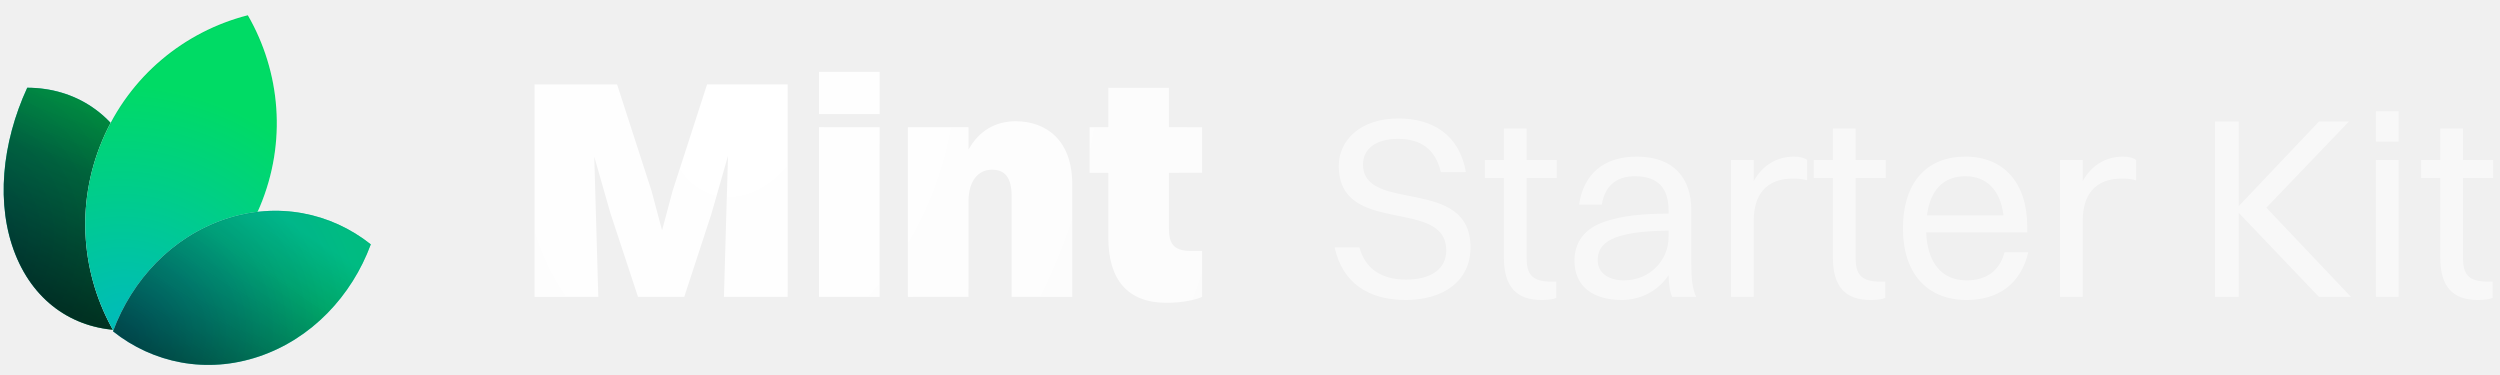
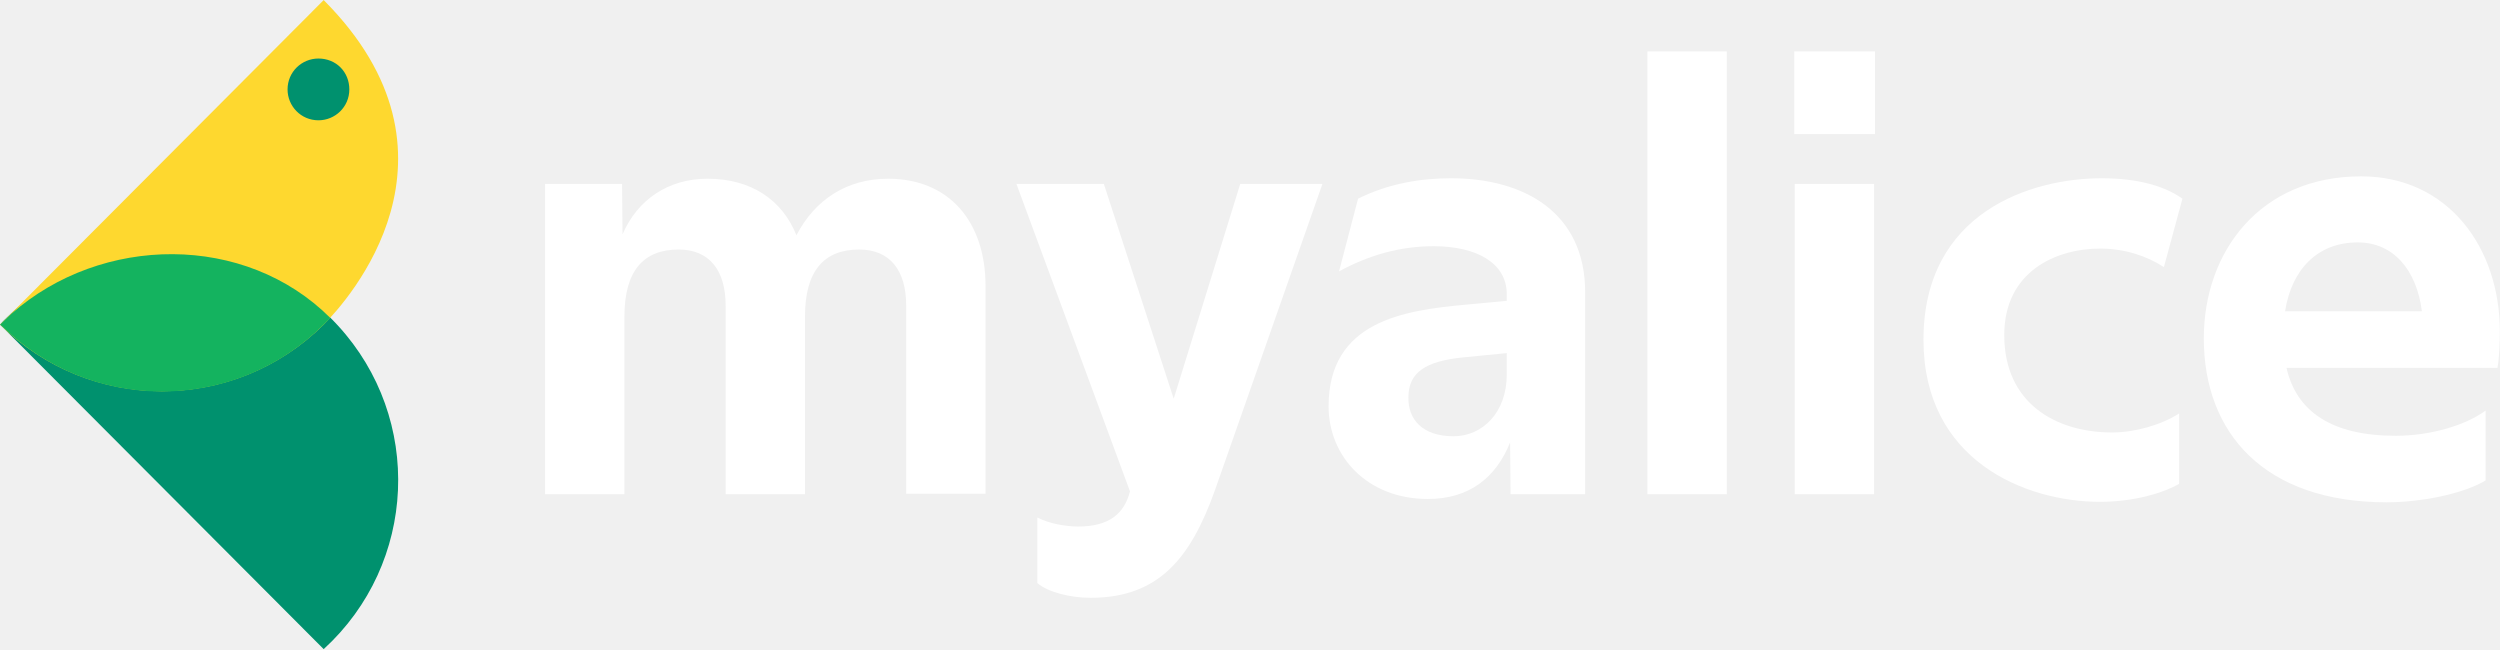
- <svg xmlns="http://www.w3.org/2000/svg" width="160" height="24" viewBox="0 0 160 24" fill="none">
-   <path d="M7.953 21.139C4.896 21.13 2.255 19.458 0.987 16.29C-0.28 13.121 0.109 9.163 1.744 5.615C4.801 5.624 7.442 7.296 8.71 10.465C9.977 13.633 9.588 17.591 7.953 21.139Z" fill="white" />
-   <path d="M7.953 21.139C4.896 21.13 2.255 19.458 0.987 16.29C-0.28 13.121 0.109 9.163 1.744 5.615C4.801 5.624 7.442 7.296 8.71 10.465C9.977 13.633 9.588 17.591 7.953 21.139Z" fill="url(#paint0_radial_115_109)" />
-   <path d="M7.953 21.139C4.896 21.13 2.255 19.458 0.987 16.29C-0.28 13.121 0.109 9.163 1.744 5.615C4.801 5.624 7.442 7.296 8.71 10.465C9.977 13.633 9.588 17.591 7.953 21.139Z" fill="black" fill-opacity="0.5" style="mix-blend-mode:hard-light" />
-   <path d="M7.953 21.139C4.896 21.13 2.255 19.458 0.987 16.29C-0.28 13.121 0.109 9.163 1.744 5.615C4.801 5.624 7.442 7.296 8.71 10.465C9.977 13.633 9.588 17.591 7.953 21.139Z" fill="url(#paint1_linear_115_109)" fill-opacity="0.5" style="mix-blend-mode:hard-light" />
-   <path d="M7.935 21.111C4.897 21.096 2.274 19.431 1.013 16.279C-0.248 13.124 0.136 9.182 1.762 5.643C4.8 5.659 7.423 7.324 8.684 10.476C9.945 13.63 9.561 17.572 7.935 21.111Z" stroke="url(#paint2_linear_115_109)" stroke-opacity="0.05" stroke-width="0.056" />
-   <path d="M7.31 21.257C11.354 20.221 14.884 17.375 16.628 13.236C18.373 9.097 17.945 4.587 15.86 0.976C11.816 2.012 8.287 4.858 6.542 8.998C4.797 13.137 5.225 17.646 7.31 21.257Z" fill="white" />
-   <path d="M7.31 21.257C11.354 20.221 14.884 17.375 16.628 13.236C18.373 9.097 17.945 4.587 15.86 0.976C11.816 2.012 8.287 4.858 6.542 8.998C4.797 13.137 5.225 17.646 7.31 21.257Z" fill="url(#paint3_radial_115_109)" />
-   <path d="M16.602 13.225C14.864 17.349 11.351 20.187 7.324 21.225C5.253 17.624 4.829 13.132 6.568 9.009C8.306 4.885 11.819 2.047 15.846 1.009C17.918 4.61 18.341 9.101 16.602 13.225Z" stroke="url(#paint4_linear_115_109)" stroke-opacity="0.05" stroke-width="0.056" />
-   <path d="M7.234 21.207C9.789 23.237 13.21 23.951 16.577 22.814C19.944 21.677 22.506 18.945 23.73 15.638C21.175 13.608 17.754 12.894 14.387 14.031C11.02 15.168 8.458 17.901 7.234 21.207Z" fill="white" />
-   <path d="M7.234 21.207C9.789 23.237 13.21 23.951 16.577 22.814C19.944 21.677 22.506 18.945 23.73 15.638C21.175 13.608 17.754 12.894 14.387 14.031C11.02 15.168 8.458 17.901 7.234 21.207Z" fill="url(#paint5_radial_115_109)" />
-   <path d="M7.234 21.207C9.789 23.237 13.21 23.951 16.577 22.814C19.944 21.677 22.506 18.945 23.73 15.638C21.175 13.608 17.754 12.894 14.387 14.031C11.02 15.168 8.458 17.901 7.234 21.207Z" fill="black" fill-opacity="0.2" style="mix-blend-mode:hard-light" />
-   <path d="M7.234 21.207C9.789 23.237 13.21 23.951 16.577 22.814C19.944 21.677 22.506 18.945 23.73 15.638C21.175 13.608 17.754 12.894 14.387 14.031C11.02 15.168 8.458 17.901 7.234 21.207Z" fill="url(#paint6_linear_115_109)" fill-opacity="0.5" style="mix-blend-mode:hard-light" />
-   <path d="M16.568 22.787C13.218 23.918 9.814 23.212 7.267 21.198C8.492 17.907 11.044 15.189 14.396 14.058C17.747 12.927 21.15 13.633 23.697 15.648C22.472 18.938 19.92 21.656 16.568 22.787Z" stroke="url(#paint7_linear_115_109)" stroke-opacity="0.05" stroke-width="0.056" />
-   <path d="M34.212 19V5.4H39.492L41.692 12.2L42.372 14.74L43.052 12.2L45.252 5.4H50.412V19H46.332L46.592 9.98L45.532 13.68L43.792 19H40.832L39.052 13.6L38.032 10.02L38.292 19H34.212ZM52.416 7.3V4.6H56.295V7.3H52.416ZM52.416 19V8.14H56.295V19H52.416ZM58.104 19V8.14H61.984V9.58C62.664 8.34 63.744 7.76 65.004 7.76C66.964 7.76 68.624 8.98 68.624 11.78V19H64.744V12.56C64.744 11.34 64.304 10.86 63.484 10.86C62.604 10.86 61.984 11.58 61.984 12.88V19H58.104ZM70.933 15.22V11.06H69.733V8.14H70.933V5.62H74.813V8.14H76.933V11.06H74.813V14.6C74.813 15.5 75.033 16.06 76.213 16.06H76.933V19C76.493 19.2 75.673 19.38 74.653 19.38C72.153 19.38 70.933 17.88 70.933 15.22Z" fill="url(#paint8_radial_115_109)" />
-   <path d="M87.232 10.519C87.232 13.687 94.112 11.229 94.112 15.832C94.112 17.994 92.364 19.198 89.971 19.198C87.562 19.198 85.912 18.093 85.417 15.832H87.001C87.364 17.169 88.371 17.895 89.987 17.895C91.671 17.895 92.561 17.152 92.561 16.03C92.561 12.598 85.681 15.155 85.681 10.618C85.681 9.001 87.034 7.582 89.509 7.582C91.671 7.582 93.403 8.621 93.816 11.014H92.215C91.868 9.529 90.912 8.886 89.476 8.886C88.057 8.886 87.232 9.529 87.232 10.519ZM96.25 16.476V11.393H95.029V10.239H96.25V8.226H97.702V10.239H99.632V11.393H97.702V16.476C97.702 17.532 98.015 18.026 99.302 18.026H99.599V19.066C99.434 19.148 99.071 19.198 98.659 19.198C97.025 19.198 96.25 18.323 96.25 16.476ZM102.516 13.093H101.064C101.345 11.162 102.615 10.024 104.76 10.024C107.103 10.024 108.242 11.393 108.242 13.44V16.888C108.242 17.895 108.324 18.521 108.555 19H107.021C106.856 18.654 106.806 18.142 106.79 17.614C106.047 18.72 104.859 19.198 103.803 19.198C101.988 19.198 100.767 18.357 100.767 16.69C100.767 15.486 101.427 14.611 102.714 14.182C103.902 13.786 105.107 13.687 106.79 13.671V13.473C106.79 12.053 106.13 11.278 104.628 11.278C103.374 11.278 102.698 11.971 102.516 13.093ZM102.252 16.657C102.252 17.465 102.929 17.944 103.952 17.944C105.569 17.944 106.79 16.674 106.79 15.172V14.759C103.061 14.793 102.252 15.585 102.252 16.657ZM110.787 19V10.239H112.239V11.591C112.833 10.519 113.774 10.024 114.83 10.024C115.176 10.024 115.49 10.107 115.655 10.239V11.542C115.407 11.46 115.094 11.427 114.747 11.427C112.998 11.427 112.239 12.515 112.239 14.1V19H110.787ZM117.305 16.476V11.393H116.084V10.239H117.305V8.226H118.757V10.239H120.688V11.393H118.757V16.476C118.757 17.532 119.071 18.026 120.358 18.026H120.655V19.066C120.49 19.148 120.127 19.198 119.714 19.198C118.081 19.198 117.305 18.323 117.305 16.476ZM129.809 16.145C129.33 18.192 127.862 19.198 125.865 19.198C123.324 19.198 121.79 17.482 121.79 14.627C121.79 11.658 123.324 10.024 125.783 10.024C128.258 10.024 129.743 11.723 129.743 14.512V14.875H123.275C123.357 16.838 124.281 17.944 125.865 17.944C127.103 17.944 127.977 17.35 128.291 16.145H129.809ZM125.783 11.278C124.38 11.278 123.539 12.152 123.324 13.786H128.225C128.027 12.169 127.152 11.278 125.783 11.278ZM131.843 19V10.239H133.295V11.591C133.889 10.519 134.829 10.024 135.885 10.024C136.232 10.024 136.545 10.107 136.71 10.239V11.542C136.463 11.46 136.149 11.427 135.803 11.427C134.054 11.427 133.295 12.515 133.295 14.1V19H131.843ZM141.763 19V7.78H143.281V13.192L148.413 7.78H150.327L145.047 13.291L150.459 19H148.413L143.281 13.621V19H141.763ZM152.06 9.067V7.12H153.512V9.067H152.06ZM152.06 19V10.239H153.512V19H152.06ZM156.178 16.476V11.393H154.957V10.239H156.178V8.226H157.63V10.239H159.56V11.393H157.63V16.476C157.63 17.532 157.943 18.026 159.23 18.026H159.527V19.066C159.362 19.148 158.999 19.198 158.587 19.198C156.953 19.198 156.178 18.323 156.178 16.476Z" fill="white" fill-opacity="0.55" />
-   <defs>
-     <radialGradient id="paint0_radial_115_109" cx="0" cy="0" r="1" gradientUnits="userSpaceOnUse" gradientTransform="translate(-3.00503 15.023) rotate(-10.029) scale(17.9572 17.784)">
-       <stop stop-color="#00B0BB" />
-       <stop offset="1" stop-color="#00DB65" />
-     </radialGradient>
-     <linearGradient id="paint1_linear_115_109" x1="7.39" y1="4.813" x2="1.63" y2="18.689" gradientUnits="userSpaceOnUse">
-       <stop stop-color="#18E299" />
-       <stop offset="1" />
-     </linearGradient>
-     <linearGradient id="paint2_linear_115_109" x1="7.948" y1="8.016" x2="1.761" y2="18.746" gradientUnits="userSpaceOnUse">
-       <stop />
-       <stop offset="1" stop-opacity="0" />
-     </linearGradient>
-     <radialGradient id="paint3_radial_115_109" cx="0" cy="0" r="1" gradientUnits="userSpaceOnUse" gradientTransform="translate(8.11404 20.8822) rotate(-75.7542) scale(21.6246 23.7772)">
-       <stop stop-color="#00BBBB" />
-       <stop offset="0.713" stop-color="#00DB65" />
-     </radialGradient>
-     <linearGradient id="paint4_linear_115_109" x1="7.602" y1="5.871" x2="15.556" y2="16.372" gradientUnits="userSpaceOnUse">
-       <stop />
-       <stop offset="1" stop-opacity="0" />
-     </linearGradient>
-     <radialGradient id="paint5_radial_115_109" cx="0" cy="0" r="1" gradientUnits="userSpaceOnUse" gradientTransform="translate(7.84537 21.5181) rotate(-20.3525) scale(18.5603 17.32)">
-       <stop stop-color="#00B0BB" />
-       <stop offset="1" stop-color="#00DB65" />
-     </radialGradient>
-     <linearGradient id="paint6_linear_115_109" x1="16.808" y1="13.007" x2="10.041" y2="22.994" gradientUnits="userSpaceOnUse">
-       <stop stop-color="#00B1BC" />
-       <stop offset="1" />
-     </linearGradient>
-     <linearGradient id="paint7_linear_115_109" x1="16.808" y1="13.007" x2="14.169" y2="23.841" gradientUnits="userSpaceOnUse">
-       <stop />
-       <stop offset="1" stop-opacity="0" />
-     </linearGradient>
-     <radialGradient id="paint8_radial_115_109" cx="0" cy="0" r="1" gradientUnits="userSpaceOnUse" gradientTransform="translate(47.2781 7) rotate(19.0047) scale(67.5582 85.7506)">
-       <stop stop-color="white" />
-       <stop offset="1" stop-color="white" stop-opacity="0.5" />
-     </radialGradient>
-   </defs>
+ <svg xmlns="http://www.w3.org/2000/svg" width="8815" height="2289" viewBox="0 0 8815 2289" fill="none">
+   <path d="M1141.27 2288.85C1471.32 1987.29 1493.1 1476.31 1191.53 1147.94C889.968 819.569 378.985 796.114 47.265 1097.68C30.512 1114.43 13.758 1127.83 0.355 1144.59L1141.27 2288.85Z" fill="#00916E" />
+   <path d="M0.378 1144.57C317.02 1457.86 824.652 1457.86 1141.29 1144.57C1225.06 1060.8 1687.46 548.141 1141.29 0.301L0.378 1144.57Z" fill="#FED82F" />
+   <path d="M1141.27 1144.59L1164.73 1121.13C864.838 821.245 358.881 826.272 40.564 1106.06L0.355 1144.59L38.889 1179.77C358.881 1461.23 841.383 1444.48 1141.27 1144.59Z" fill="#14B35F" />
+   <path d="M1122.83 424.167C1181.47 424.167 1231.73 377.257 1231.73 315.269C1231.73 253.281 1184.82 206.371 1122.83 206.371C1064.19 206.371 1013.93 253.281 1013.93 315.269C1013.93 373.906 1060.84 424.167 1122.83 424.167Z" fill="#00916E" />
+   <path d="M1921.96 648.615H2193.37L2195.04 826.202C2248.65 702.226 2357.55 630.186 2494.93 630.186C2647.39 630.186 2757.96 703.902 2808.22 829.553C2873.56 703.902 2985.81 630.186 3131.57 630.186C3346.01 630.186 3475.01 780.967 3475.01 1008.82V1740.94H3195.23V1077.51C3195.23 953.529 3138.27 879.814 3029.37 879.814C2905.39 879.814 2838.38 955.204 2838.38 1116.04V1742.62H2558.6V1077.51C2558.6 953.529 2501.63 879.814 2392.73 879.814C2268.76 879.814 2201.74 955.204 2201.74 1116.04V1742.62H1921.96V648.615Z" fill="white" />
+   <path d="M3892.2 648.611L4138.48 1405.87L4373.03 648.611H4662.86L4284.23 1727.54C4198.79 1967.11 4086.54 2107.84 3845.29 2107.84C3773.25 2107.84 3694.51 2087.74 3657.65 2055.91V1824.71C3699.53 1846.49 3758.17 1856.54 3801.73 1856.54C3910.63 1856.54 3964.24 1811.31 3984.34 1732.56L3583.94 648.611H3892.2Z" fill="white" />
+   <path d="M5589.29 1742.66H5326.26L5324.58 1560.05C5274.32 1685.7 5178.83 1759.42 5034.75 1759.42C4820.3 1759.42 4684.6 1608.63 4684.6 1432.72C4684.6 1132.83 4949.3 1094.3 5168.77 1074.2L5312.85 1060.79V1037.34C5312.85 926.766 5205.63 868.128 5054.85 868.128C4939.25 868.128 4828.68 898.284 4721.45 956.922L4788.47 700.593C4895.69 646.981 5009.62 628.553 5116.84 628.553C5371.49 628.553 5589.29 747.503 5589.29 1030.64V1742.66ZM5125.21 1538.27C5225.74 1538.27 5312.85 1456.18 5312.85 1320.47V1245.08L5158.72 1260.16C5028.04 1273.56 4966.06 1312.1 4966.06 1400.89C4964.38 1477.96 5014.64 1538.27 5125.21 1538.27Z" fill="white" />
+   <path d="M5808.8 181.215H6088.58V1742.65H5808.8V181.215Z" fill="white" />
+   <path d="M6326.49 181.215H6611.3V472.726H6326.49V181.215ZM6328.17 648.639H6607.95V1742.65H6328.17V648.639Z" fill="white" />
+   <path d="M7405.42 876.505C7249.61 876.505 7067 956.922 7067 1181.42C7067 1422.67 7249.61 1524.87 7447.31 1524.87C7527.72 1524.87 7621.54 1498.06 7683.53 1457.85V1705.81C7633.27 1735.96 7527.72 1769.47 7405.42 1769.47C7140.72 1769.47 6782.19 1623.71 6782.19 1198.17C6782.19 747.503 7162.5 628.553 7410.45 628.553C7544.48 628.553 7636.62 658.709 7695.26 700.593L7629.92 941.844C7571.28 903.31 7492.54 876.505 7405.42 876.505Z" fill="white" />
+   <path d="M8415.64 1771.12C7985.08 1771.12 7770.63 1528.19 7770.63 1193.12C7770.63 886.528 7970 621.822 8325.18 621.822C8633.44 621.822 8814.38 874.801 8814.38 1167.99C8814.38 1206.52 8812.7 1261.81 8806 1296.99H8062.15C8097.33 1451.12 8221.3 1536.57 8447.48 1536.57C8569.78 1536.57 8693.75 1499.71 8764.12 1447.77V1694.05C8683.7 1742.63 8532.92 1771.12 8415.64 1771.12ZM8313.45 854.697C8172.72 854.697 8080.57 948.517 8057.12 1097.62H8539.62C8521.19 951.867 8439.1 854.697 8313.45 854.697Z" fill="white" />
</svg>
